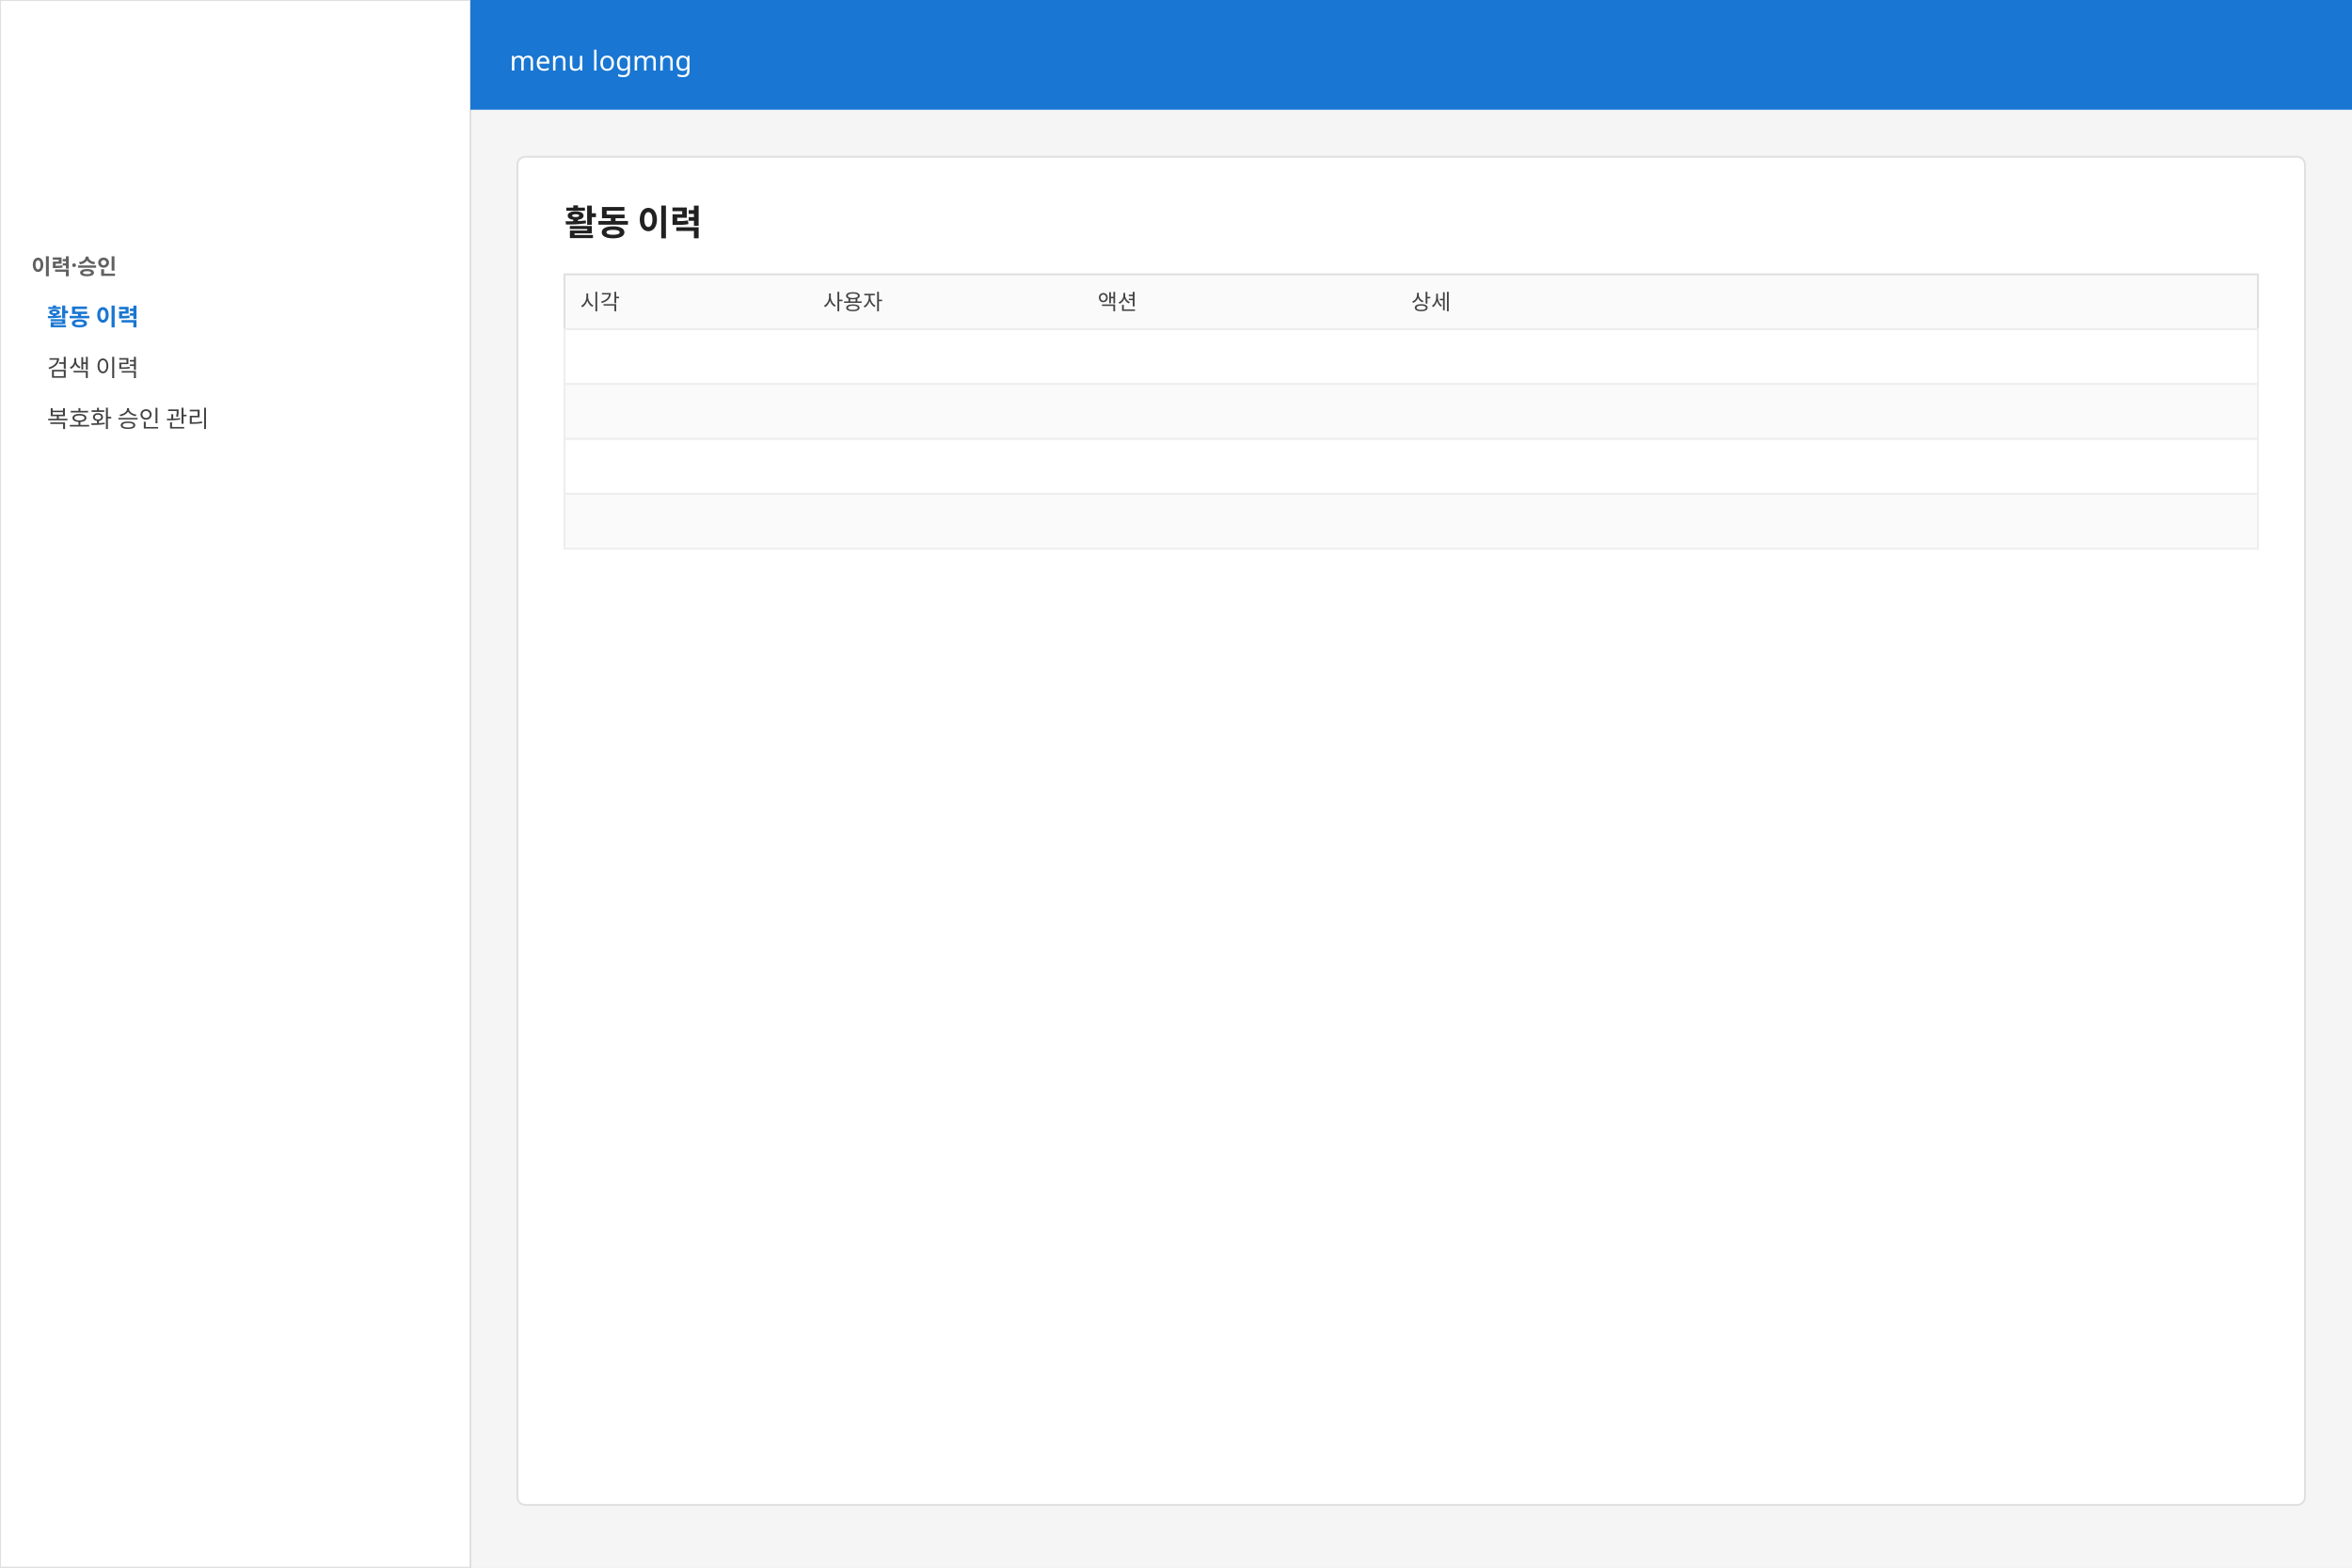
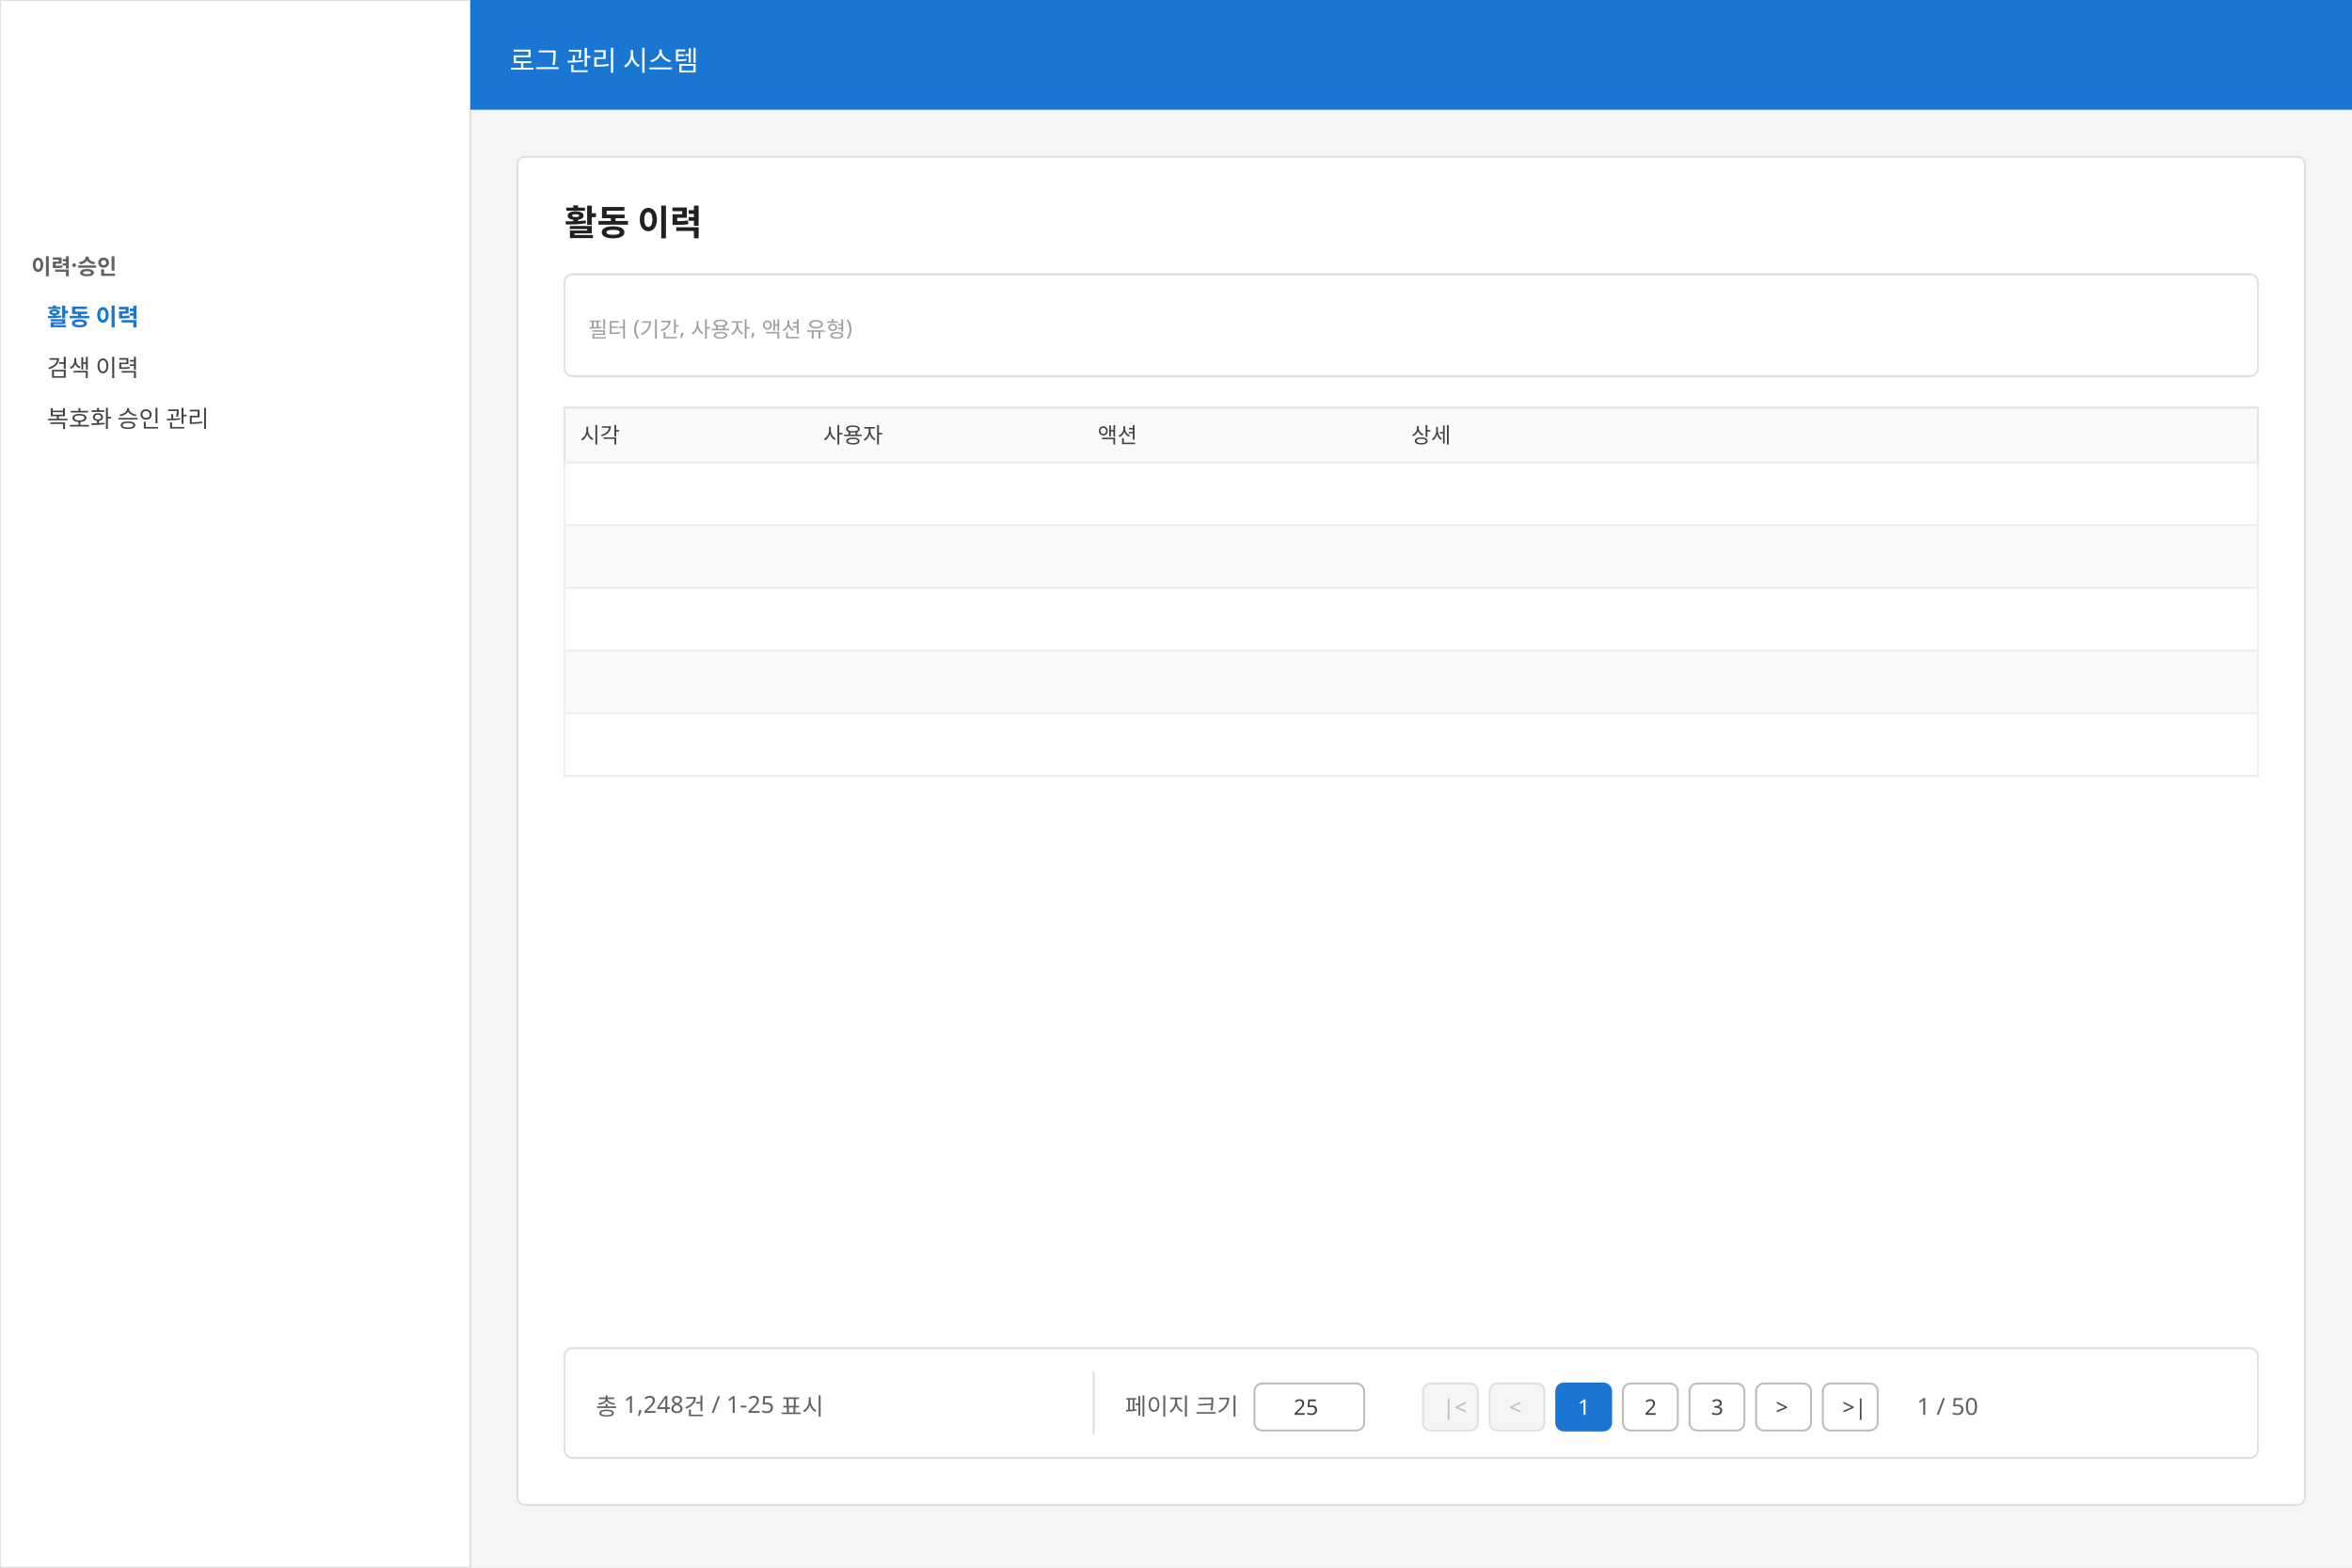
- <svg xmlns="http://www.w3.org/2000/svg" viewBox="0 0 1200 800" role="img" aria-label="Activity log list screen wireframe" data-step="activity-log">
+ <svg xmlns="http://www.w3.org/2000/svg" viewBox="0 0 1200 800" role="img" aria-label="Activity log with common pagination bar" data-step="activity-log">
  <defs>
    <style>
+ 
      .bg { fill: #f5f5f5; }
      .side { fill: #ffffff; stroke: #e0e0e0; stroke-width: 1; }
      .bar { fill: #1976d2; }
      .bart { fill: #ffffff; font-family: system-ui, sans-serif; font-size: 14px; }
      .navg { fill: #616161; font-family: system-ui, sans-serif; font-size: 11px; font-weight: 600; }
      .nav { fill: #424242; font-family: system-ui, sans-serif; font-size: 12px; }
      .navhi { fill: #1976d2; font-weight: 600; }
      .paper { fill: #ffffff; stroke: #e0e0e0; stroke-width: 1; }
      .h1 { fill: #212121; font-family: system-ui, sans-serif; font-size: 18px; font-weight: 600; }
+       .hint { fill: #9e9e9e; font-family: system-ui, sans-serif; font-size: 11px; }
      .hdr-bg { fill: #fafafa; stroke: #e0e0e0; stroke-width: 1; }
      .hdr-txt { fill: #424242; font-family: system-ui, sans-serif; font-size: 11px; }
      .row { fill: #ffffff; stroke: #eeeeee; stroke-width: 1; }
      .row-alt { fill: #fafafa; stroke: #eeeeee; stroke-width: 1; }
+       .pill { fill: #fff3e0; stroke: #ffb74d; stroke-width: 1; }
+       .pill-txt { fill: #e65100; font-family: system-ui, sans-serif; font-size: 10px; }
+       .pg-paper { fill: #ffffff; stroke: #e0e0e0; stroke-width: 1; }
+       .pg-txt { fill: #616161; font-family: system-ui, sans-serif; font-size: 12px; }
+       .pg-btn { fill: #ffffff; stroke: #bdbdbd; stroke-width: 1; }
+       .pg-btn-txt { fill: #424242; font-family: system-ui, sans-serif; font-size: 11px; }
+       .pg-active { fill: #1976d2; stroke: #1976d2; stroke-width: 1; }
+       .pg-active-txt { fill: #ffffff; font-family: system-ui, sans-serif; font-size: 11px; }
+       .pg-disabled { fill: #f5f5f5; stroke: #e0e0e0; stroke-width: 1; }
+       .pg-disabled-txt { fill: #bdbdbd; font-family: system-ui, sans-serif; font-size: 11px; }
+       .pg-divider { stroke: #e0e0e0; stroke-width: 1; }
+ 
    </style>
  </defs>
  <rect class="bg" width="1200" height="800" id="shell-bg" />
  <rect class="side" x="0" y="0" width="240" height="800" id="shell-sidebar" />
  <text x="16" y="140" class="navg" id="nav-group-history">이력·승인</text>
  <text x="24" y="166" class="nav navhi" id="nav-activity">활동 이력</text>
-   <text x="24" y="192" class="nav" id="nav-search-hist">검색 이력</text>
-   <text x="24" y="218" class="nav" id="nav-pending">복호화 승인 관리</text>
+   <text x="24" y="192" class="nav nav" id="nav-search-hist">검색 이력</text>
+   <text x="24" y="218" class="nav nav" id="nav-pending">복호화 승인 관리</text>
  <rect class="bar" x="240" y="0" width="960" height="56" id="shell-appbar" />
-   <text x="260" y="36" class="bart" id="appbar-title">menu logmng</text>
+   <text x="260" y="36" class="bart" id="appbar-title">로그 관리 시스템</text>
  <rect class="paper" x="264" y="80" width="912" height="688" rx="4" id="content-panel" />
  <text x="288" y="120" class="h1" id="view-title">활동 이력</text>
-   <rect class="hdr-bg" x="288" y="140" width="864" height="28" id="list-header" />
-   <text x="296" y="158" class="hdr-txt">시각</text>
-   <text x="420" y="158" class="hdr-txt">사용자</text>
-   <text x="560" y="158" class="hdr-txt">액션</text>
-   <text x="720" y="158" class="hdr-txt">상세</text>
-   <rect class="row" x="288" y="168" width="864" height="28" />
-   <rect class="row-alt" x="288" y="196" width="864" height="28" />
-   <rect class="row" x="288" y="224" width="864" height="28" />
-   <rect class="row-alt" x="288" y="252" width="864" height="28" />
+   <rect class="paper" x="288" y="140" width="864" height="52" rx="4" id="filter-area" />
+   <text x="300" y="172" class="hint" id="filter-hint">필터 (기간, 사용자, 액션 유형)</text>
+   <rect class="hdr-bg" x="288" y="208" width="864" height="28" id="list-header" />
+   <text x="296" y="226" class="hdr-txt">시각</text>
+   <text x="420" y="226" class="hdr-txt">사용자</text>
+   <text x="560" y="226" class="hdr-txt">액션</text>
+   <text x="720" y="226" class="hdr-txt">상세</text>
+   <rect class="row" x="288" y="236" width="864" height="32" id="row-1" />
+   <rect class="row-alt" x="288" y="268" width="864" height="32" id="row-2" />
+   <rect class="row" x="288" y="300" width="864" height="32" id="row-3" />
+   <rect class="row-alt" x="288" y="332" width="864" height="32" id="row-4" />
+   <rect class="row" x="288" y="364" width="864" height="32" id="row-5" />
+   <rect class="pg-paper" x="288" y="688" width="864" height="56" rx="4" id="pagination-bar-bg" />
+   <text x="304" y="722" class="pg-txt" id="pagination-summary">총 1,248건 / 1-25 표시</text>
+   <line class="pg-divider" x1="558" y1="700" x2="558" y2="732" id="pagination-divider" />
+   <text x="574" y="722" class="pg-txt" id="pagination-size-label">페이지 크기</text>
+   <rect class="pg-btn" x="640" y="706" width="56" height="24" rx="4" id="pagination-size-select" />
+   <text x="660" y="722" class="pg-btn-txt" id="pagination-size-value">25</text>
+   <rect class="pg-disabled" x="726" y="706" width="28" height="24" rx="4" id="pagination-first-disabled" />
+   <text x="736" y="722" class="pg-disabled-txt">|&lt;</text>
+   <rect class="pg-disabled" x="760" y="706" width="28" height="24" rx="4" id="pagination-prev-disabled" />
+   <text x="770" y="722" class="pg-disabled-txt">&lt;</text>
+   <rect class="pg-active" x="794" y="706" width="28" height="24" rx="4" id="pagination-page-1-active" />
+   <text x="805" y="722" class="pg-active-txt">1</text>
+   <rect class="pg-btn" x="828" y="706" width="28" height="24" rx="4" id="pagination-page-2" />
+   <text x="839" y="722" class="pg-btn-txt">2</text>
+   <rect class="pg-btn" x="862" y="706" width="28" height="24" rx="4" id="pagination-page-3" />
+   <text x="873" y="722" class="pg-btn-txt">3</text>
+   <rect class="pg-btn" x="896" y="706" width="28" height="24" rx="4" id="pagination-next" />
+   <text x="906" y="722" class="pg-btn-txt">&gt;</text>
+   <rect class="pg-btn" x="930" y="706" width="28" height="24" rx="4" id="pagination-last" />
+   <text x="940" y="722" class="pg-btn-txt">&gt;|</text>
+   <text x="978" y="722" class="pg-txt" id="pagination-page-info">1 / 50</text>
</svg>
